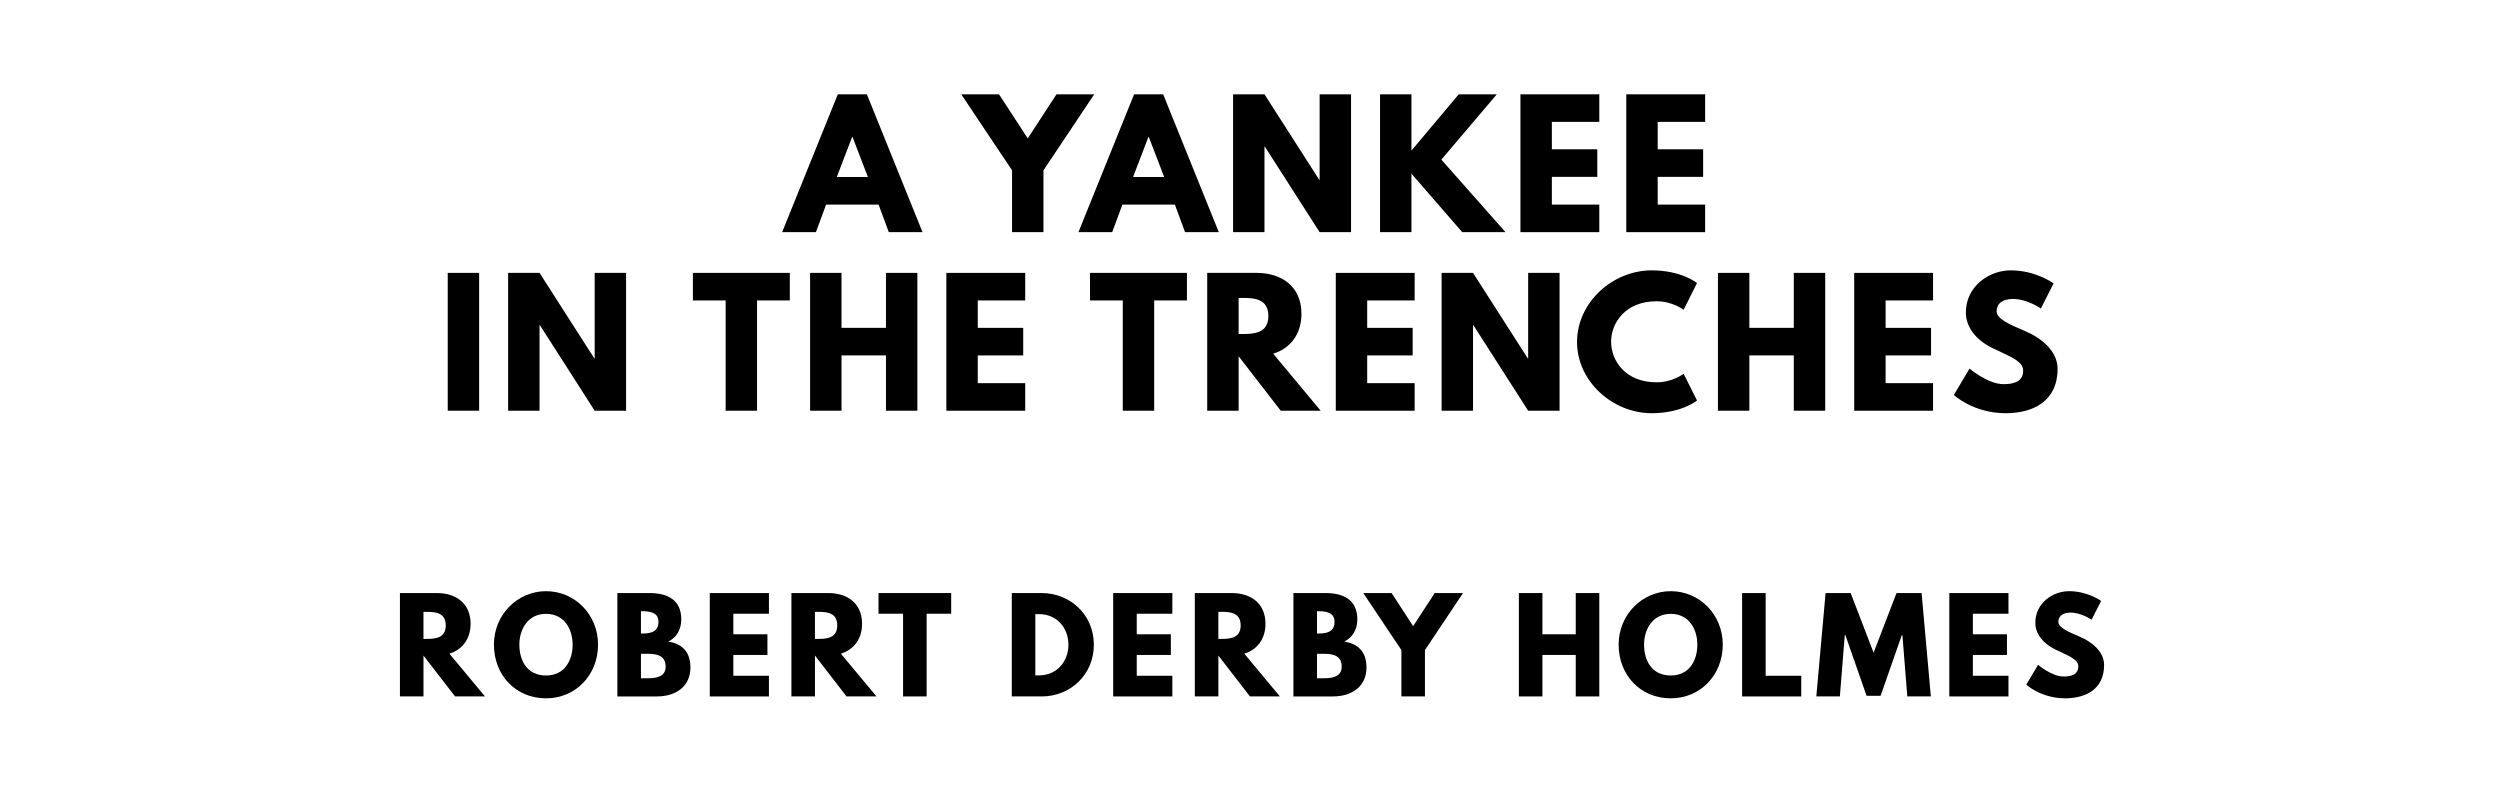
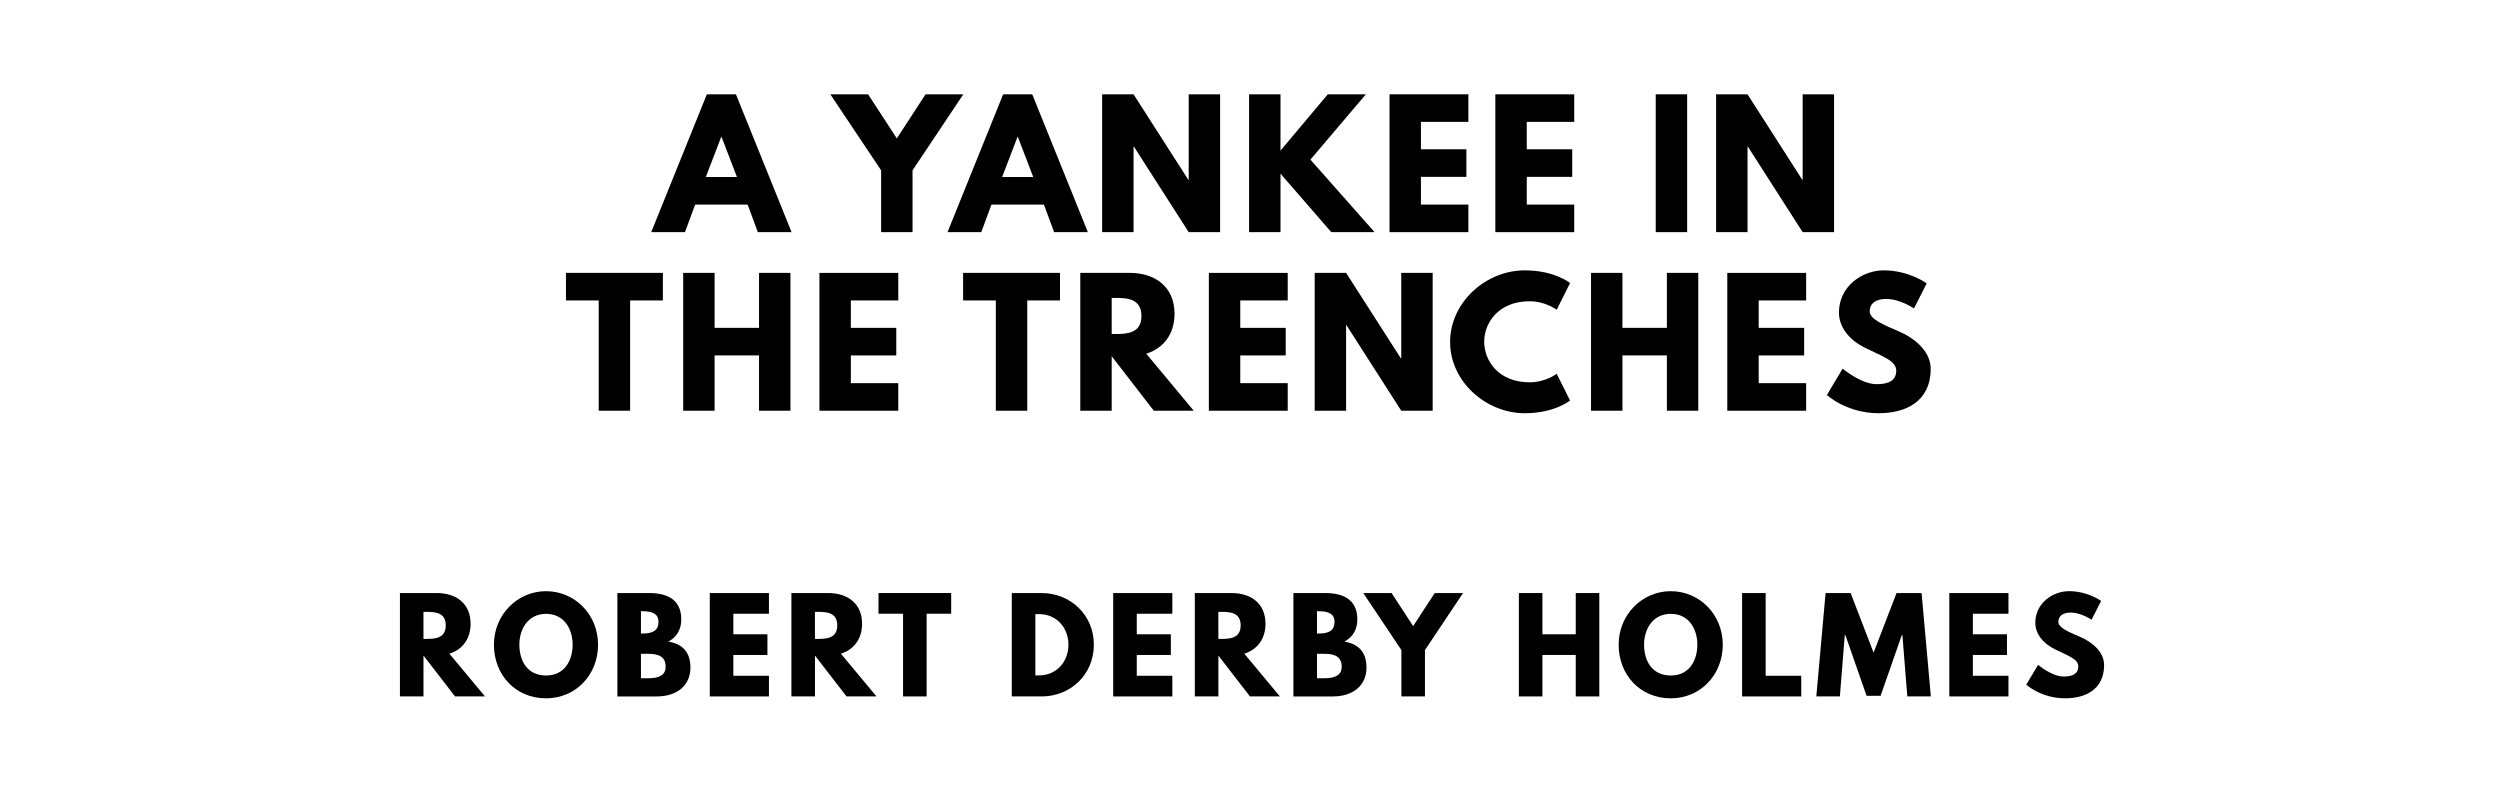
<svg xmlns="http://www.w3.org/2000/svg" version="1.1" viewBox="0 0 1400 440">
-   <g aria-label="A YANKEE">
-     <path d="M485.45,52.81l31.16,77.19l-18.90,0.00l-5.71-15.44l-29.38,0.00l-5.71,15.44l-18.90,0.00l31.16-77.19l16.28,0.00z  M486.01,99.12l-8.61-22.46l-0.19,0.00l-8.61,22.46l17.40,0.00z" />
-     <path d="M538.30,52.81l21.15,0.00l16.09,24.70l16.09-24.70l21.15,0.00l-28.44,42.57l0.00,34.62l-17.59,0.00l0.00-34.62z" />
-     <path d="M651.37,52.81l31.16,77.19l-18.90,0.00l-5.71-15.44l-29.38,0.00l-5.71,15.44l-18.90,0.00l31.16-77.19l16.28,0.00z  M651.93,99.12l-8.61-22.46l-0.19,0.00l-8.61,22.46l17.40,0.00z" />
-     <path d="M708.11,82.09l0.00,47.91l-17.59,0.00l0.00-77.19l17.59,0.00l30.69,47.91l0.19,0.00l0.00-47.91l17.59,0.00l0.00,77.19l-17.59,0.00l-30.69-47.91l-0.19,0.00z" />
-     <path d="M843.08,130.00l-24.23,0.00l-28.44-32.75l0.00,32.75l-17.59,0.00l0.00-77.19l17.59,0.00l0.00,31.53l26.48-31.53l21.33,0.00l-31.06,36.58z" />
-     <path d="M895.61,52.81l0.00,15.44l-26.57,0.00l0.00,15.35l25.45,0.00l0.00,15.44l-25.45,0.00l0.00,15.53l26.57,0.00l0.00,15.44l-44.16,0.00l0.00-77.19l44.16,0.00z" />
-     <path d="M954.88,52.81l0.00,15.44l-26.57,0.00l0.00,15.35l25.45,0.00l0.00,15.44l-25.45,0.00l0.00,15.53l26.57,0.00l0.00,15.44l-44.16,0.00l0.00-77.19l44.16,0.00z" />
+   <g aria-label="A YANKEE IN">
+     <path d="M412.12,52.81l31.16,77.19l-18.90,0.00l-5.71-15.44l-29.38,0.00l-5.71,15.44l-18.90,0.00l31.16-77.19l16.28,0.00z  M412.68,99.12l-8.61-22.46l-0.19,0.00l-8.61,22.46l17.40,0.00z" />
+     <path d="M464.98,52.81l21.15,0.00l16.09,24.70l16.09-24.70l21.15,0.00l-28.44,42.57l0.00,34.62l-17.59,0.00l0.00-34.62z" />
+     <path d="M578.05,52.81l31.16,77.19l-18.90,0.00l-5.71-15.44l-29.38,0.00l-5.71,15.44l-18.90,0.00l31.16-77.19l16.28,0.00z  M578.61,99.12l-8.61-22.46l-0.19,0.00l-8.61,22.46l17.40,0.00z" />
+     <path d="M634.79,82.09l0.00,47.91l-17.59,0.00l0.00-77.19l17.59,0.00l30.69,47.91l0.19,0.00l0.00-47.91l17.59,0.00l0.00,77.19l-17.59,0.00l-30.69-47.91l-0.19,0.00z" />
+     <path d="M769.75,130.00l-24.23,0.00l-28.44-32.75l0.00,32.75l-17.59,0.00l0.00-77.19l17.59,0.00l0.00,31.53l26.48-31.53l21.33,0.00l-31.06,36.58z" />
+     <path d="M822.29,52.81l0.00,15.44l-26.57,0.00l0.00,15.35l25.45,0.00l0.00,15.44l-25.45,0.00l0.00,15.53l26.57,0.00l0.00,15.44l-44.16,0.00l0.00-77.19l44.16,0.00z" />
+     <path d="M881.56,52.81l0.00,15.44l-26.57,0.00l0.00,15.35l25.45,0.00l0.00,15.44l-25.45,0.00l0.00,15.53l26.57,0.00l0.00,15.44l-44.16,0.00l0.00-77.19l44.16,0.00z" />
+     <path d="M944.80,52.81l0.00,77.19l-17.59,0.00l0.00-77.19l17.59,0.00z" />
+     <path d="M978.61,82.09l0.00,47.91l-17.59,0.00l0.00-77.19l17.59,0.00l30.69,47.91l0.19,0.00l0.00-47.91l17.59,0.00l0.00,77.19l-17.59,0.00l-30.69-47.91l-0.19,0.00z" />
  </g>
-   <g aria-label="IN THE TRENCHES">
-     <path d="M268.32,152.81l0.00,77.19l-17.59,0.00l0.00-77.19l17.59,0.00z" />
-     <path d="M302.14,182.09l0.00,47.91l-17.59,0.00l0.00-77.19l17.59,0.00l30.69,47.91l0.19,0.00l0.00-47.91l17.59,0.00l0.00,77.19l-17.59,0.00l-30.69-47.91l-0.19,0.00z" />
-     <path d="M388.02,168.25l0.00-15.44l54.27,0.00l0.00,15.44l-18.34,0.00l0.00,61.75l-17.59,0.00l0.00-61.75l-18.34,0.00z" />
-     <path d="M471.25,199.03l0.00,30.97l-17.59,0.00l0.00-77.19l17.59,0.00l0.00,30.78l24.89,0.00l0.00-30.78l17.59,0.00l0.00,77.19l-17.59,0.00l0.00-30.97l-24.89,0.00z" />
-     <path d="M574.12,152.81l0.00,15.44l-26.57,0.00l0.00,15.35l25.45,0.00l0.00,15.44l-25.45,0.00l0.00,15.53l26.57,0.00l0.00,15.44l-44.16,0.00l0.00-77.19l44.16,0.00z" />
-     <path d="M610.41,168.25l0.00-15.44l54.27,0.00l0.00,15.44l-18.34,0.00l0.00,61.75l-17.59,0.00l0.00-61.75l-18.34,0.00z" />
-     <path d="M676.04,152.81l27.60,0.00c14.32,0.00,25.17,7.77,25.17,22.92c0.00,11.60-6.36,19.37-15.81,22.36l26.57,31.91l-22.36,0.00l-23.58-30.50l0.00,30.50l-17.59,0.00l0.00-77.19z  M693.63,187.05l2.06,0.00c6.64,0.00,14.60-0.47,14.60-10.11s-7.95-10.11-14.60-10.11l-2.06,0.00l0.00,20.21z" />
-     <path d="M792.20,152.81l0.00,15.44l-26.57,0.00l0.00,15.35l25.45,0.00l0.00,15.44l-25.45,0.00l0.00,15.53l26.57,0.00l0.00,15.44l-44.16,0.00l0.00-77.19l44.16,0.00z" />
-     <path d="M824.89,182.09l0.00,47.91l-17.59,0.00l0.00-77.19l17.59,0.00l30.69,47.91l0.19,0.00l0.00-47.91l17.59,0.00l0.00,77.19l-17.59,0.00l-30.69-47.91l-0.19,0.00z" />
-     <path d="M927.67,214.09c8.98,0.00,15.16-4.77,15.16-4.77l7.49,14.97s-8.61,7.11-25.36,7.11c-21.80,0.00-41.82-17.78-41.82-39.86c0.00-22.18,19.93-40.14,41.82-40.14c16.75,0.00,25.36,7.11,25.36,7.11l-7.49,14.97s-6.18-4.77-15.16-4.77c-17.68,0.00-25.45,12.35-25.45,22.64c0.00,10.39,7.77,22.74,25.45,22.74z" />
-     <path d="M979.64,199.03l0.00,30.97l-17.59,0.00l0.00-77.19l17.59,0.00l0.00,30.78l24.89,0.00l0.00-30.78l17.59,0.00l0.00,77.19l-17.59,0.00l0.00-30.97l-24.89,0.00z" />
-     <path d="M1082.51,152.81l0.00,15.44l-26.57,0.00l0.00,15.35l25.45,0.00l0.00,15.44l-25.45,0.00l0.00,15.53l26.57,0.00l0.00,15.44l-44.16,0.00l0.00-77.19l44.16,0.00z" />
-     <path d="M1126.06,151.40c14.04,0.00,23.95,7.30,23.95,7.30l-7.11,14.04s-7.67-5.33-15.63-5.33c-5.99,0.00-9.17,2.71-9.17,6.92c0.00,4.30,7.30,7.39,16.09,11.13c8.61,3.65,18.06,10.95,18.06,21.05c0.00,18.43-14.04,24.89-29.10,24.89c-18.06,0.00-29.01-10.20-29.01-10.20l8.80-14.78s10.29,8.70,18.90,8.70c3.84,0.00,11.13-0.37,11.13-7.58c0.00-5.61-8.23-8.14-17.40-12.73c-9.26-4.58-14.69-11.79-14.69-19.84c0.00-14.41,12.73-23.58,25.17-23.58z" />
+   <g aria-label="THE TRENCHES">
+     <path d="M316.94,168.25l0.00-15.44l54.27,0.00l0.00,15.44l-18.34,0.00l0.00,61.75l-17.59,0.00l0.00-61.75l-18.34,0.00z" />
+     <path d="M400.17,199.03l0.00,30.97l-17.59,0.00l0.00-77.19l17.59,0.00l0.00,30.78l24.89,0.00l0.00-30.78l17.59,0.00l0.00,77.19l-17.59,0.00l0.00-30.97l-24.89,0.00z" />
+     <path d="M503.04,152.81l0.00,15.44l-26.57,0.00l0.00,15.35l25.45,0.00l0.00,15.44l-25.45,0.00l0.00,15.53l26.57,0.00l0.00,15.44l-44.16,0.00l0.00-77.19l44.16,0.00z" />
+     <path d="M539.33,168.25l0.00-15.44l54.27,0.00l0.00,15.44l-18.34,0.00l0.00,61.75l-17.59,0.00l0.00-61.75l-18.34,0.00z" />
+     <path d="M604.96,152.81l27.60,0.00c14.32,0.00,25.17,7.77,25.17,22.92c0.00,11.60-6.36,19.37-15.81,22.36l26.57,31.91l-22.36,0.00l-23.58-30.50l0.00,30.50l-17.59,0.00l0.00-77.19z  M622.55,187.05l2.06,0.00c6.64,0.00,14.60-0.47,14.60-10.11s-7.95-10.11-14.60-10.11l-2.06,0.00l0.00,20.21z" />
+     <path d="M721.12,152.81l0.00,15.44l-26.57,0.00l0.00,15.35l25.45,0.00l0.00,15.44l-25.45,0.00l0.00,15.53l26.57,0.00l0.00,15.44l-44.16,0.00l0.00-77.19l44.16,0.00z" />
+     <path d="M753.82,182.09l0.00,47.91l-17.59,0.00l0.00-77.19l17.59,0.00l30.69,47.91l0.19,0.00l0.00-47.91l17.59,0.00l0.00,77.19l-17.59,0.00l-30.69-47.91l-0.19,0.00z" />
+     <path d="M856.59,214.09c8.98,0.00,15.16-4.77,15.16-4.77l7.49,14.97s-8.61,7.11-25.36,7.11c-21.80,0.00-41.82-17.78-41.82-39.86c0.00-22.18,19.93-40.14,41.82-40.14c16.75,0.00,25.36,7.11,25.36,7.11l-7.49,14.97s-6.18-4.77-15.16-4.77c-17.68,0.00-25.45,12.35-25.45,22.64c0.00,10.39,7.77,22.74,25.45,22.74z" />
+     <path d="M908.56,199.03l0.00,30.97l-17.59,0.00l0.00-77.19l17.59,0.00l0.00,30.78l24.89,0.00l0.00-30.78l17.59,0.00l0.00,77.19l-17.59,0.00l0.00-30.97l-24.89,0.00z" />
+     <path d="M1011.44,152.81l0.00,15.44l-26.57,0.00l0.00,15.35l25.45,0.00l0.00,15.44l-25.45,0.00l0.00,15.53l26.57,0.00l0.00,15.44l-44.16,0.00l0.00-77.19l44.16,0.00z" />
+     <path d="M1054.99,151.40c14.04,0.00,23.95,7.30,23.95,7.30l-7.11,14.04s-7.67-5.33-15.63-5.33c-5.99,0.00-9.17,2.71-9.17,6.92c0.00,4.30,7.30,7.39,16.09,11.13c8.61,3.65,18.06,10.95,18.06,21.05c0.00,18.43-14.04,24.89-29.10,24.89c-18.06,0.00-29.01-10.20-29.01-10.20l8.80-14.78s10.29,8.70,18.90,8.70c3.84,0.00,11.13-0.37,11.13-7.58c0.00-5.61-8.23-8.14-17.40-12.73c-9.26-4.58-14.69-11.79-14.69-19.84c0.00-14.41,12.73-23.58,25.17-23.58z" />
  </g>
  <g aria-label="ROBERT DERBY HOLMES">
    <path d="M223.95,332.11l20.70,0.00c10.74,0.00,18.88,5.82,18.88,17.19c0.00,8.70-4.77,14.53-11.86,16.77l19.93,23.93l-16.77,0.00l-17.68-22.88l0.00,22.88l-13.19,0.00l0.00-57.89z  M237.14,357.79l1.54,0.00c4.98,0.00,10.95-0.35,10.95-7.58s-5.96-7.58-10.95-7.58l-1.54,0.00l0.00,15.16z" />
    <path d="M276.60,361.02c0.00-16.91,13.26-29.96,29.19-29.96c16.07,0.00,29.12,13.05,29.12,29.96s-12.49,30.04-29.12,30.04c-17.12,0.00-29.19-13.12-29.19-30.04z  M290.84,361.02c0.00,8.63,4.14,17.26,14.95,17.26c10.53,0.00,14.88-8.63,14.88-17.26s-4.63-17.26-14.88-17.26c-10.18,0.00-14.95,8.63-14.95,17.26z" />
    <path d="M345.74,332.11l17.96,0.00c9.96,0.00,17.82,3.72,17.82,14.74c0.00,5.33-2.32,9.89-7.23,12.42c7.23,1.26,12.35,5.26,12.35,14.60c0.00,9.54-6.95,16.14-18.95,16.14l-21.96,0.00l0.00-57.89z  M358.93,354.77l1.05,0.00c5.68,0.00,8.77-1.75,8.77-6.60c0.00-4.14-3.02-5.89-8.77-5.89l-1.05,0.00l0.00,12.49z  M358.93,379.82l4.14,0.00c6.25,0.00,9.68-1.89,9.68-6.46c0.00-5.33-3.44-7.23-9.68-7.23l-4.14,0.00l0.00,13.68z" />
    <path d="M430.60,332.11l0.00,11.58l-19.93,0.00l0.00,11.51l19.09,0.00l0.00,11.58l-19.09,0.00l0.00,11.65l19.93,0.00l0.00,11.58l-33.12,0.00l0.00-57.89l33.12,0.00z" />
    <path d="M443.18,332.11l20.70,0.00c10.74,0.00,18.88,5.82,18.88,17.19c0.00,8.70-4.77,14.53-11.86,16.77l19.93,23.93l-16.77,0.00l-17.68-22.88l0.00,22.88l-13.19,0.00l0.00-57.89z  M456.37,357.79l1.54,0.00c4.98,0.00,10.95-0.35,10.95-7.58s-5.96-7.58-10.95-7.58l-1.54,0.00l0.00,15.16z" />
    <path d="M491.96,343.68l0.00-11.58l40.70,0.00l0.00,11.58l-13.75,0.00l0.00,46.32l-13.19,0.00l0.00-46.32l-13.75,0.00z" />
    <path d="M566.60,332.11l16.77,0.00c15.86,0.00,29.19,12.07,29.19,28.91c0.00,16.91-13.26,28.98-29.19,28.98l-16.77,0.00l0.00-57.89z  M579.79,378.21l2.04,0.00c9.75,0.00,16.42-7.44,16.49-17.12c0.00-9.68-6.67-17.19-16.49-17.19l-2.04,0.00l0.00,34.32z" />
    <path d="M656.51,332.11l0.00,11.58l-19.93,0.00l0.00,11.51l19.09,0.00l0.00,11.58l-19.09,0.00l0.00,11.65l19.93,0.00l0.00,11.58l-33.12,0.00l0.00-57.89l33.12,0.00z" />
    <path d="M669.09,332.11l20.70,0.00c10.74,0.00,18.88,5.82,18.88,17.19c0.00,8.70-4.77,14.53-11.86,16.77l19.93,23.93l-16.77,0.00l-17.68-22.88l0.00,22.88l-13.19,0.00l0.00-57.89z  M682.28,357.79l1.54,0.00c4.98,0.00,10.95-0.35,10.95-7.58s-5.96-7.58-10.95-7.58l-1.54,0.00l0.00,15.16z" />
    <path d="M724.33,332.11l17.96,0.00c9.96,0.00,17.82,3.72,17.82,14.74c0.00,5.33-2.32,9.89-7.23,12.42c7.23,1.26,12.35,5.26,12.35,14.60c0.00,9.54-6.95,16.14-18.95,16.14l-21.96,0.00l0.00-57.89z  M737.53,354.77l1.05,0.00c5.68,0.00,8.77-1.75,8.77-6.60c0.00-4.14-3.02-5.89-8.77-5.89l-1.05,0.00l0.00,12.49z  M737.53,379.82l4.14,0.00c6.25,0.00,9.68-1.89,9.68-6.46c0.00-5.33-3.44-7.23-9.68-7.23l-4.14,0.00l0.00,13.68z" />
    <path d="M763.44,332.11l15.86,0.00l12.07,18.53l12.07-18.53l15.86,0.00l-21.33,31.93l0.00,25.96l-13.19,0.00l0.00-25.96z" />
    <path d="M863.75,366.77l0.00,23.23l-13.19,0.00l0.00-57.89l13.19,0.00l0.00,23.09l18.67,0.00l0.00-23.09l13.19,0.00l0.00,57.89l-13.19,0.00l0.00-23.23l-18.67,0.00z" />
    <path d="M906.44,361.02c0.00-16.91,13.26-29.96,29.19-29.96c16.07,0.00,29.12,13.05,29.12,29.96s-12.49,30.04-29.12,30.04c-17.12,0.00-29.19-13.12-29.19-30.04z  M920.68,361.02c0.00,8.63,4.14,17.26,14.95,17.26c10.53,0.00,14.88-8.63,14.88-17.26s-4.63-17.26-14.88-17.26c-10.18,0.00-14.95,8.63-14.95,17.26z" />
    <path d="M988.77,332.11l0.00,46.32l19.93,0.00l0.00,11.58l-33.12,0.00l0.00-57.89l13.19,0.00z" />
    <path d="M1068.09,390.00l-2.74-34.32l-0.35,0.00l-11.86,33.96l-7.86,0.00l-11.86-33.96l-0.35,0.00l-2.74,34.32l-13.19,0.00l5.19-57.89l14.04,0.00l12.84,33.40l12.84-33.40l14.04,0.00l5.19,57.89l-13.19,0.00z" />
    <path d="M1124.74,332.11l0.00,11.58l-19.93,0.00l0.00,11.51l19.09,0.00l0.00,11.58l-19.09,0.00l0.00,11.65l19.93,0.00l0.00,11.58l-33.12,0.00l0.00-57.89l33.12,0.00z" />
    <path d="M1158.65,331.05c10.53,0.00,17.96,5.47,17.96,5.47l-5.33,10.53s-5.75-4.00-11.72-4.00c-4.49,0.00-6.88,2.04-6.88,5.19c0.00,3.23,5.47,5.54,12.07,8.35c6.46,2.74,13.54,8.21,13.54,15.79c0.00,13.82-10.53,18.67-21.82,18.67c-13.54,0.00-21.75-7.65-21.75-7.65l6.60-11.09s7.72,6.53,14.18,6.53c2.88,0.00,8.35-0.28,8.35-5.68c0.00-4.21-6.18-6.11-13.05-9.54c-6.95-3.44-11.02-8.84-11.02-14.88c0.00-10.81,9.54-17.68,18.88-17.68z" />
  </g>
</svg>
